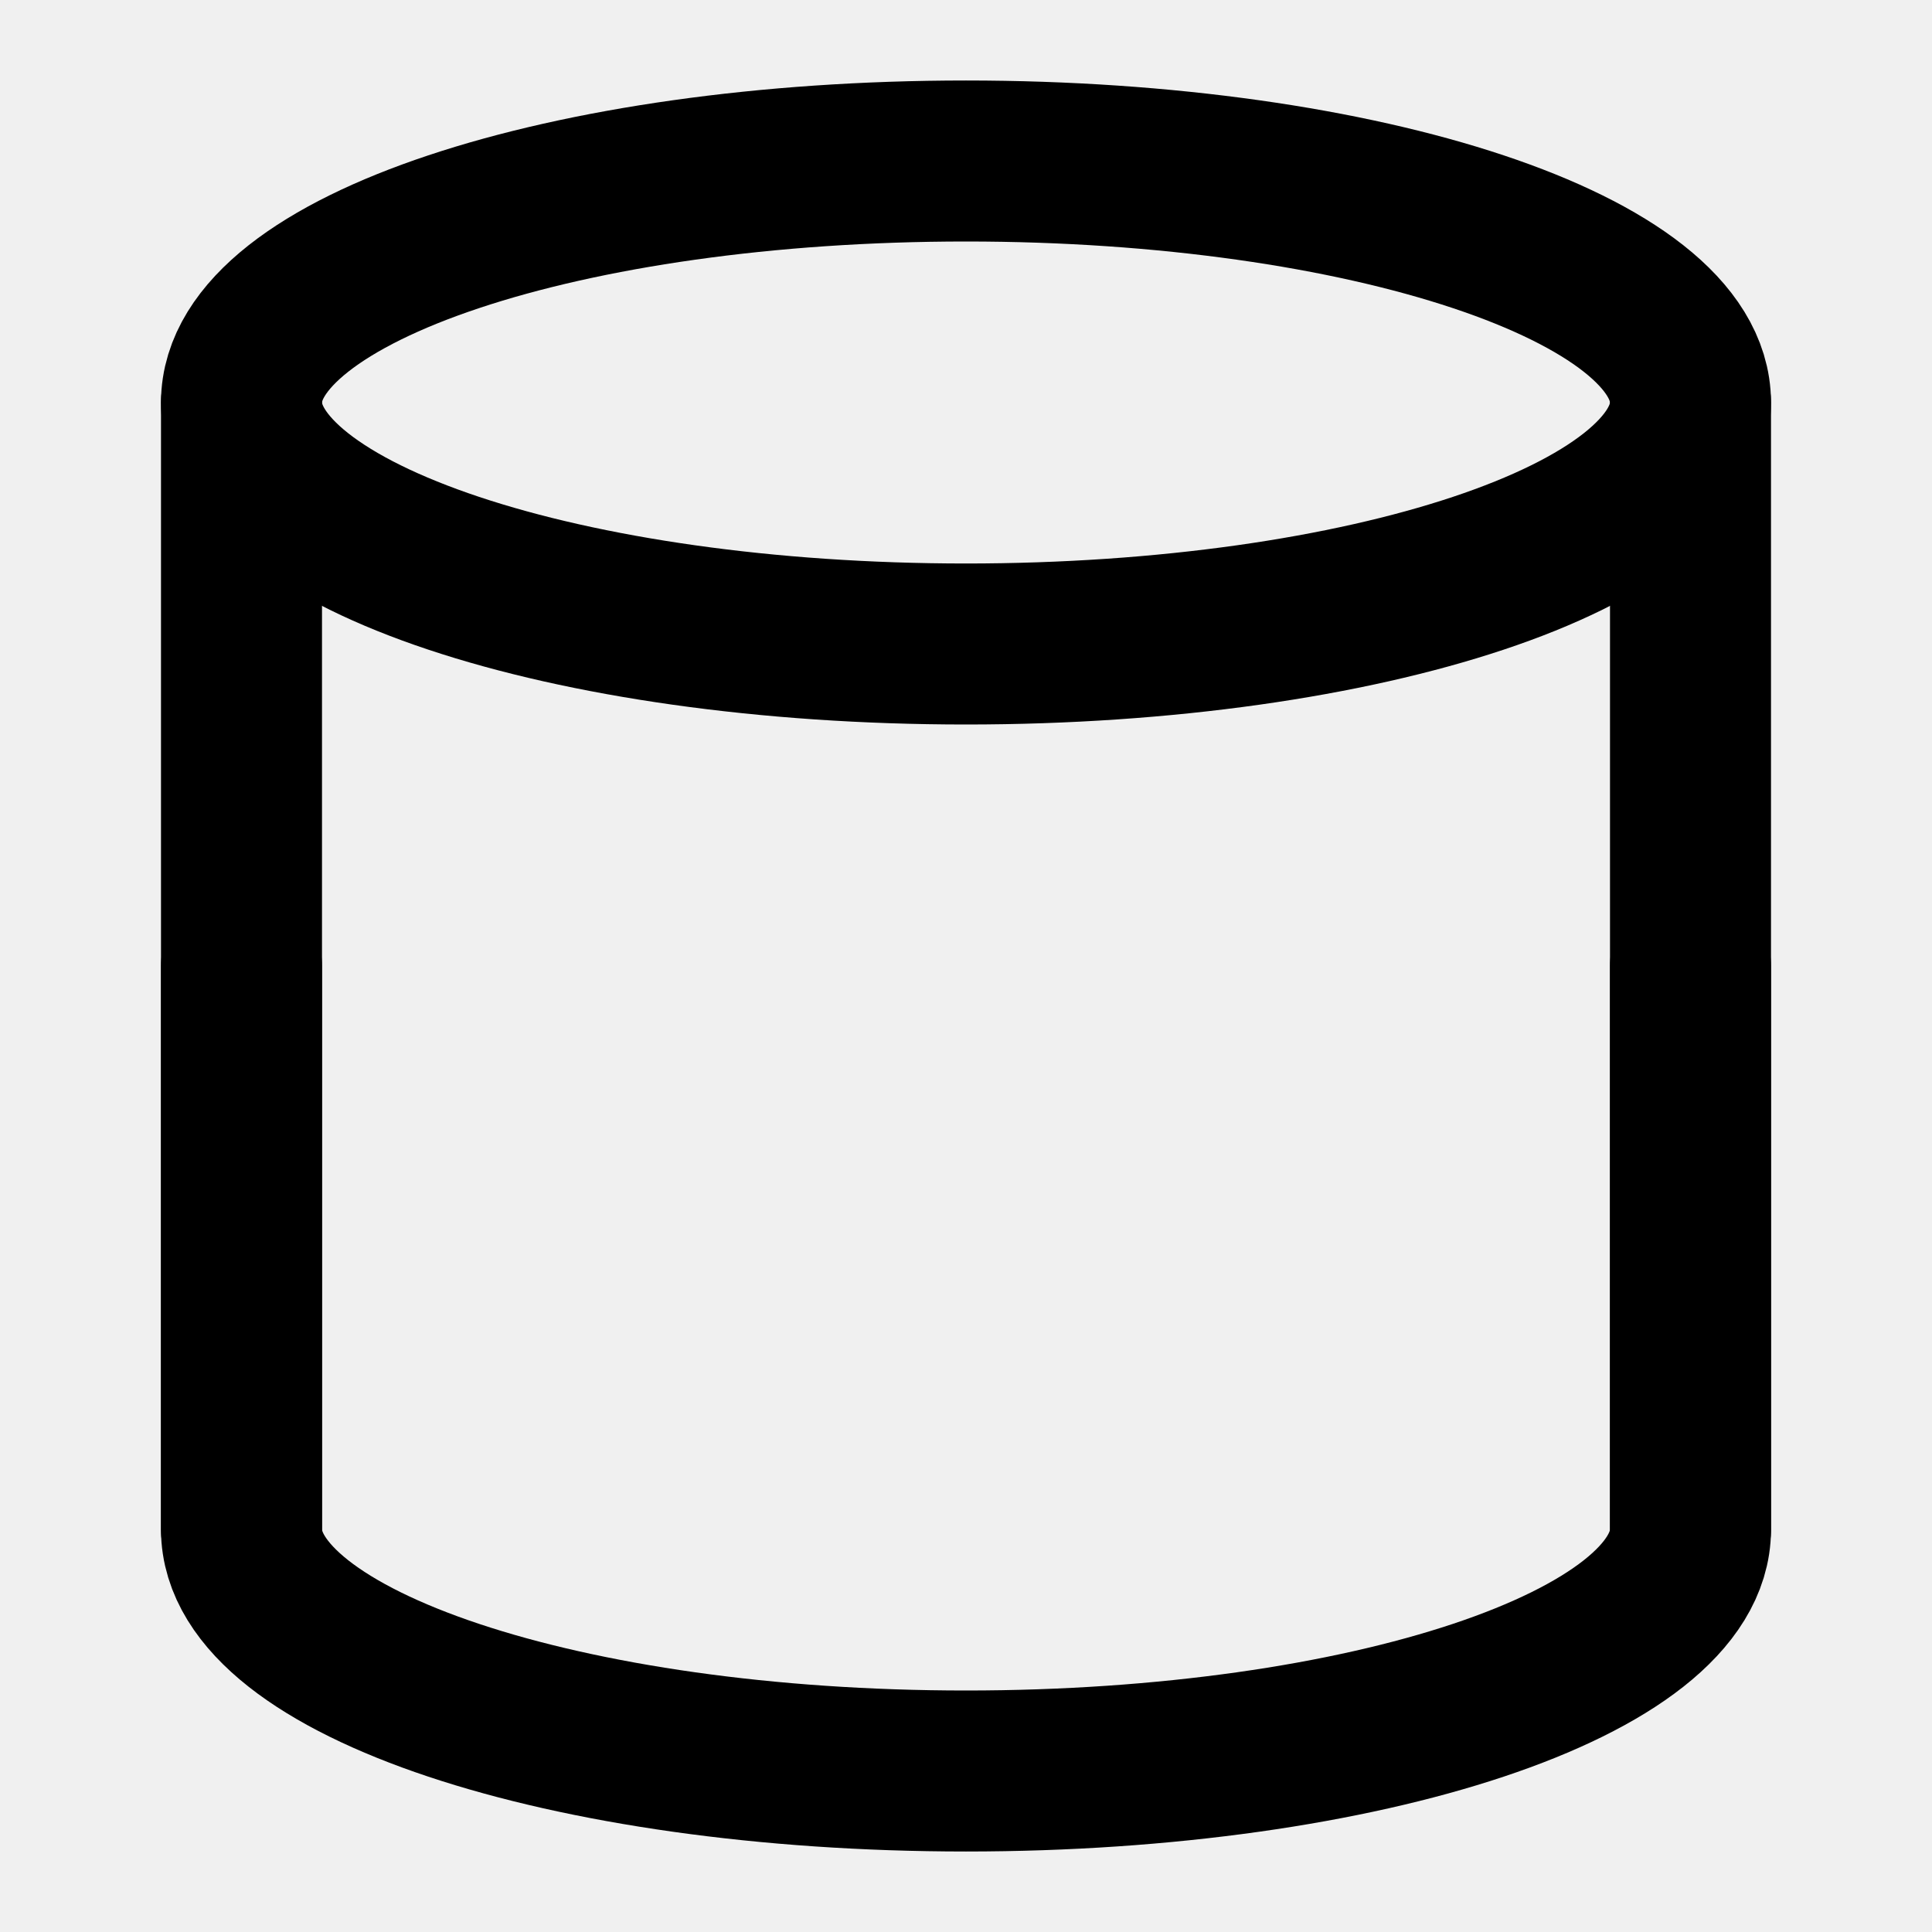
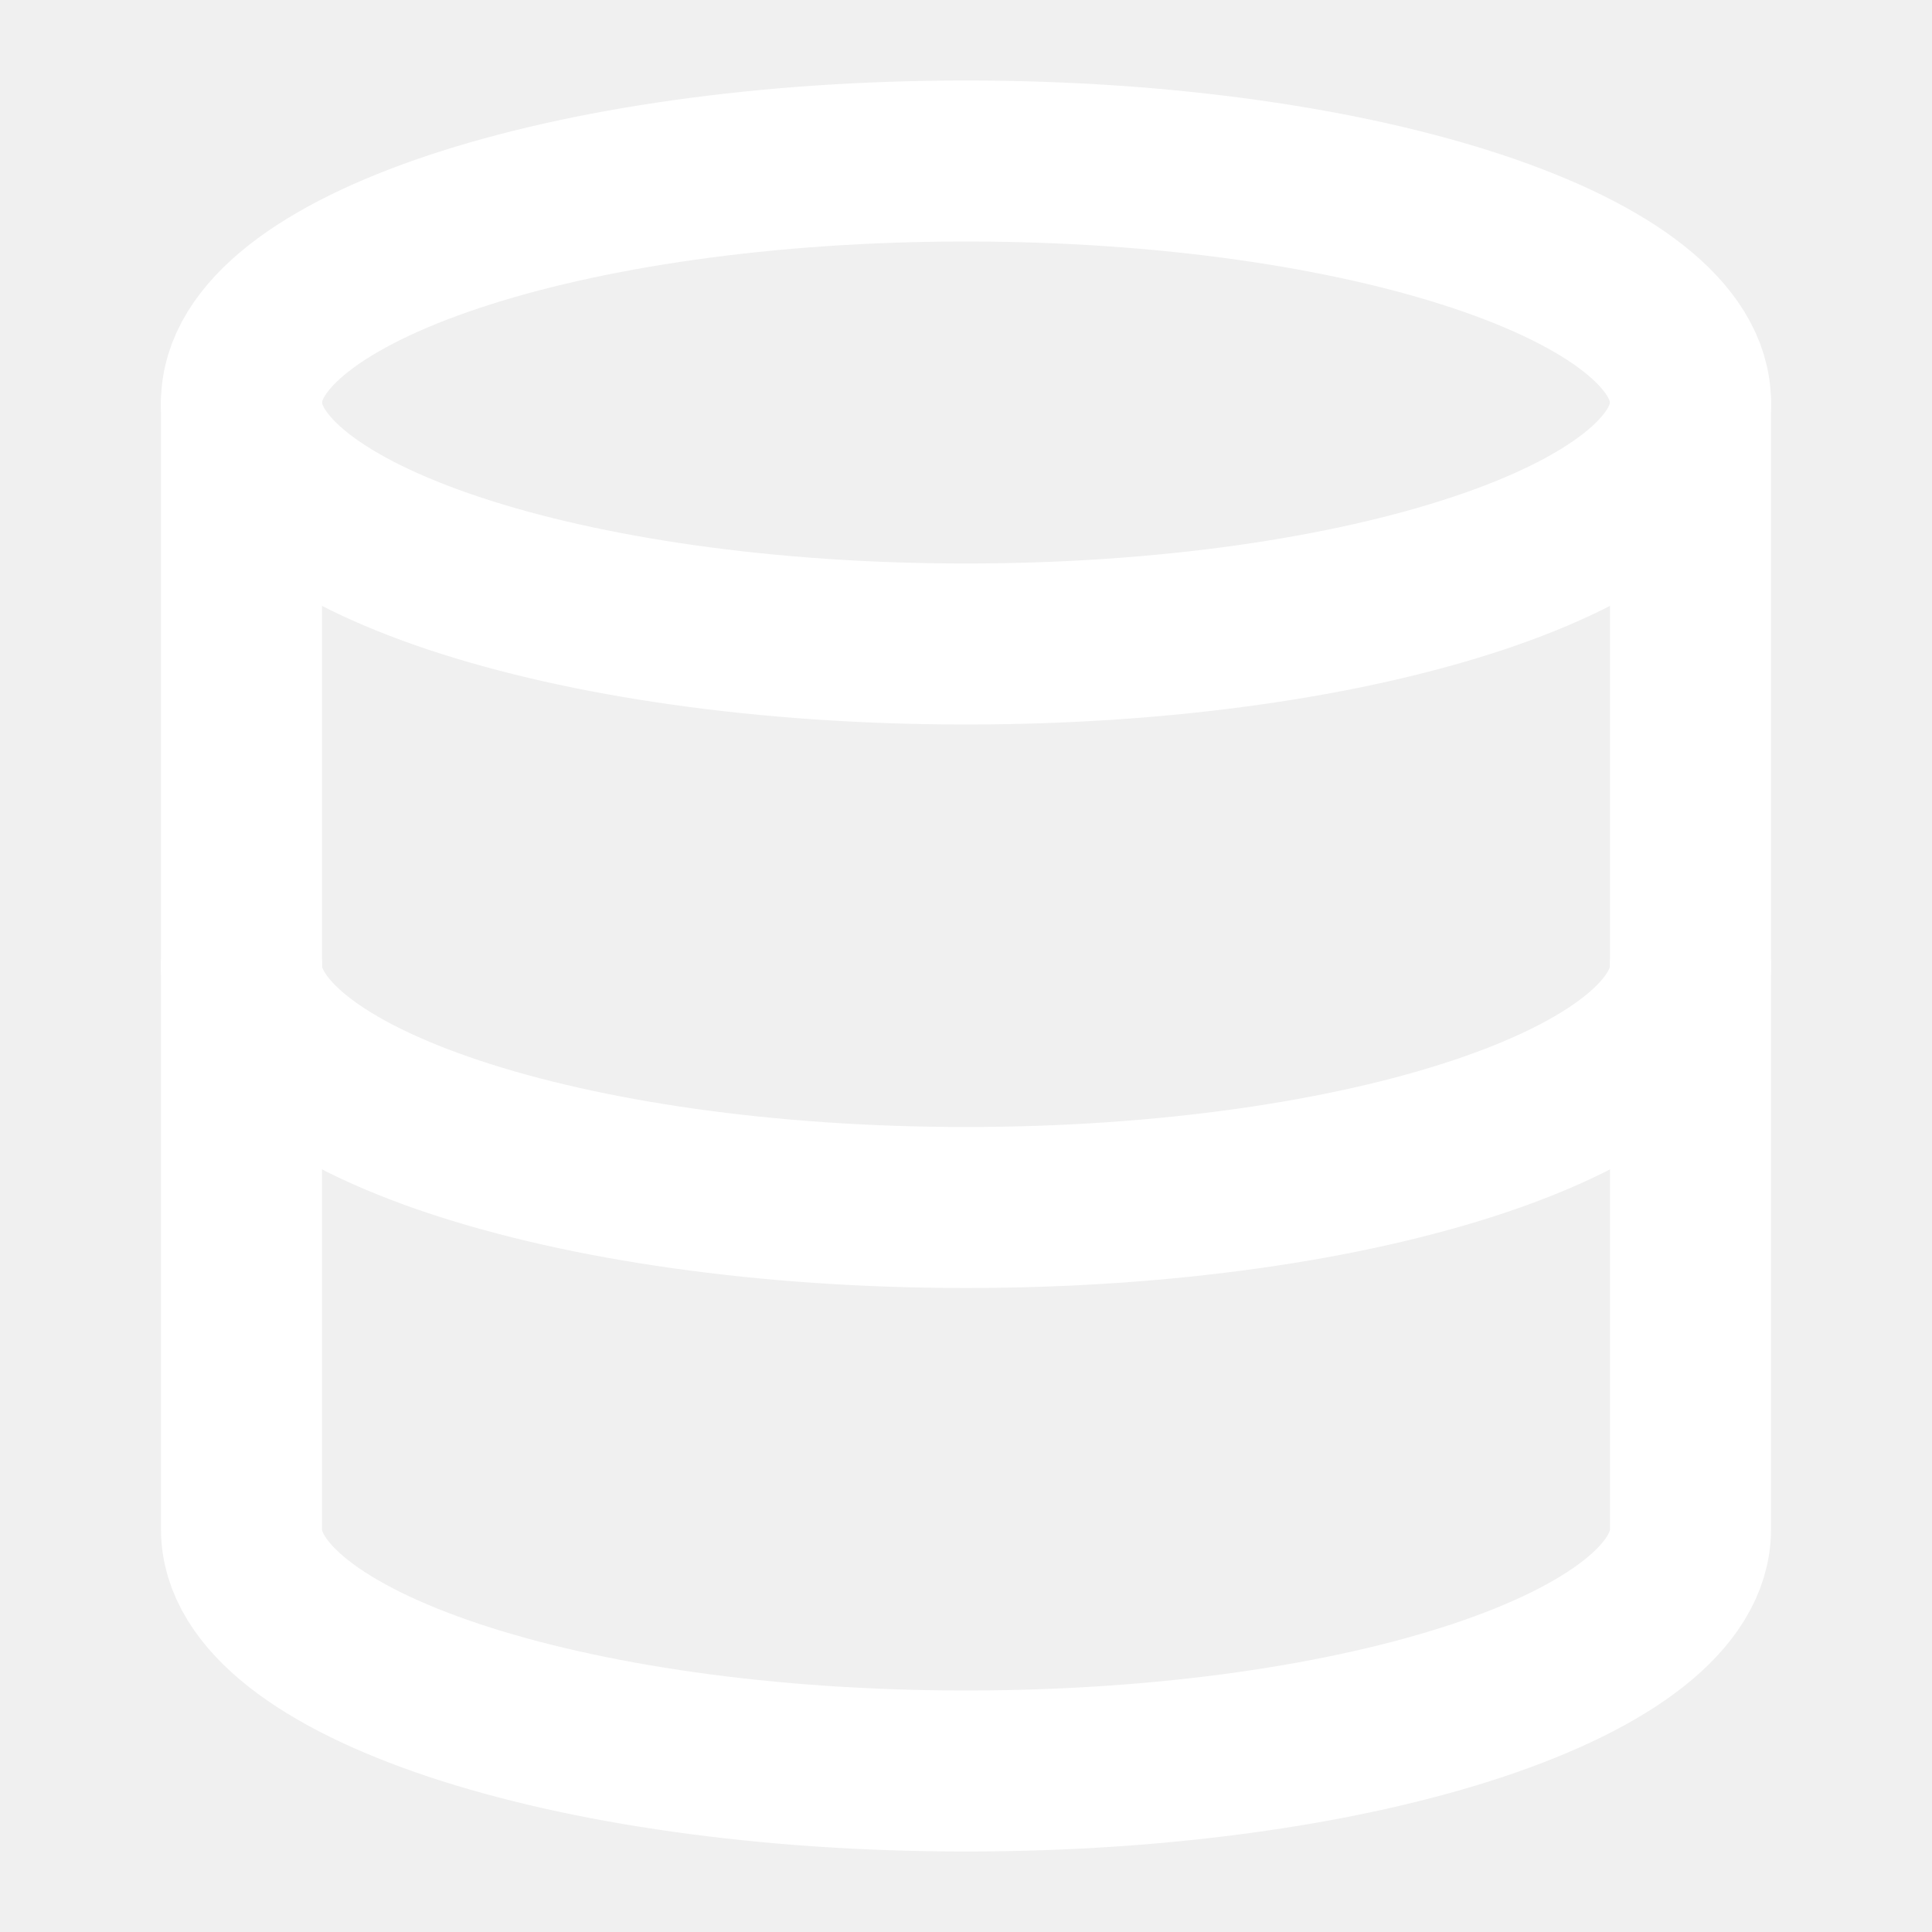
- <svg xmlns="http://www.w3.org/2000/svg" width="24" height="24" viewBox="0 0 24 24" fill="none" stroke="currentColor" stroke-width="2" stroke-linecap="round" stroke-linejoin="round" class="lucide lucide-database">
+ <svg xmlns="http://www.w3.org/2000/svg" width="24" height="24" viewBox="0 0 24 24" fill="none" stroke="#fff" stroke-width="2" stroke-linecap="round" stroke-linejoin="round" class="lucide lucide-database">
  <ellipse cx="12" cy="5" rx="9" ry="3" />
  <path d="M3 5V19A9 3 0 0 0 21 19V5" />
-   <path d="M3 12V19" />
-   <path d="M21 12V19" />
+   <path d="M3 12A9 3 0 0 0 21 12" />
</svg>
